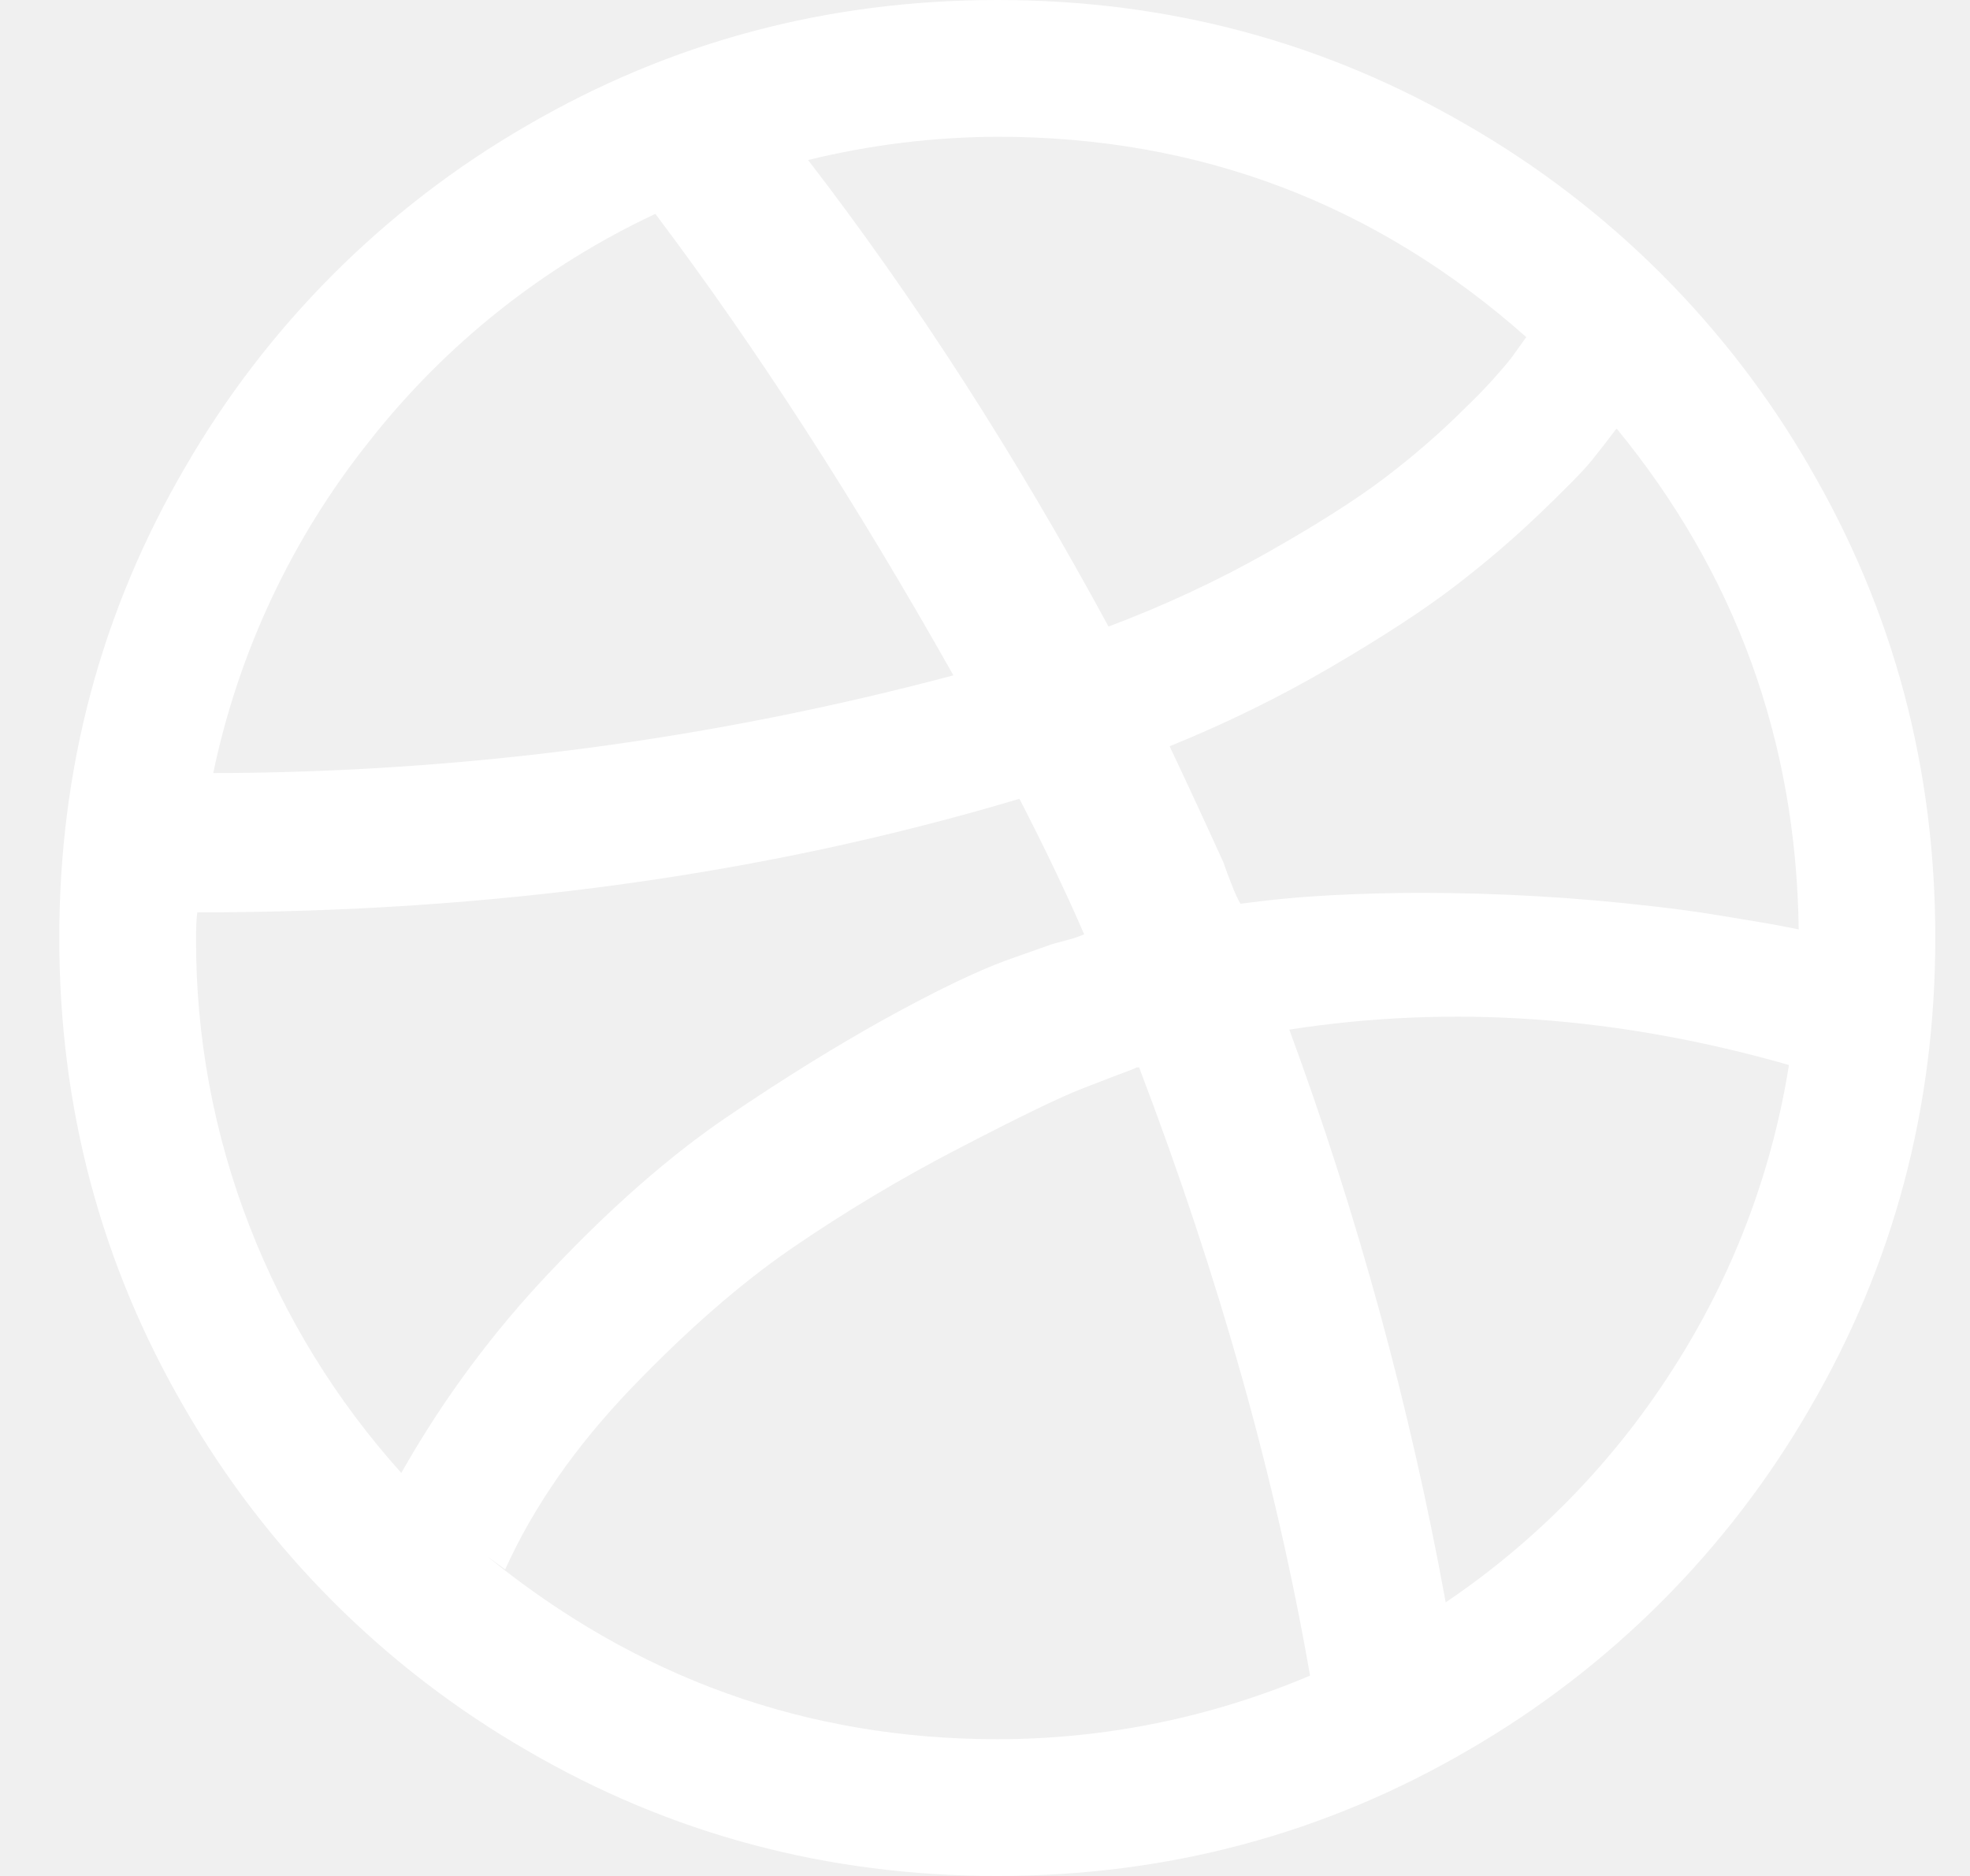
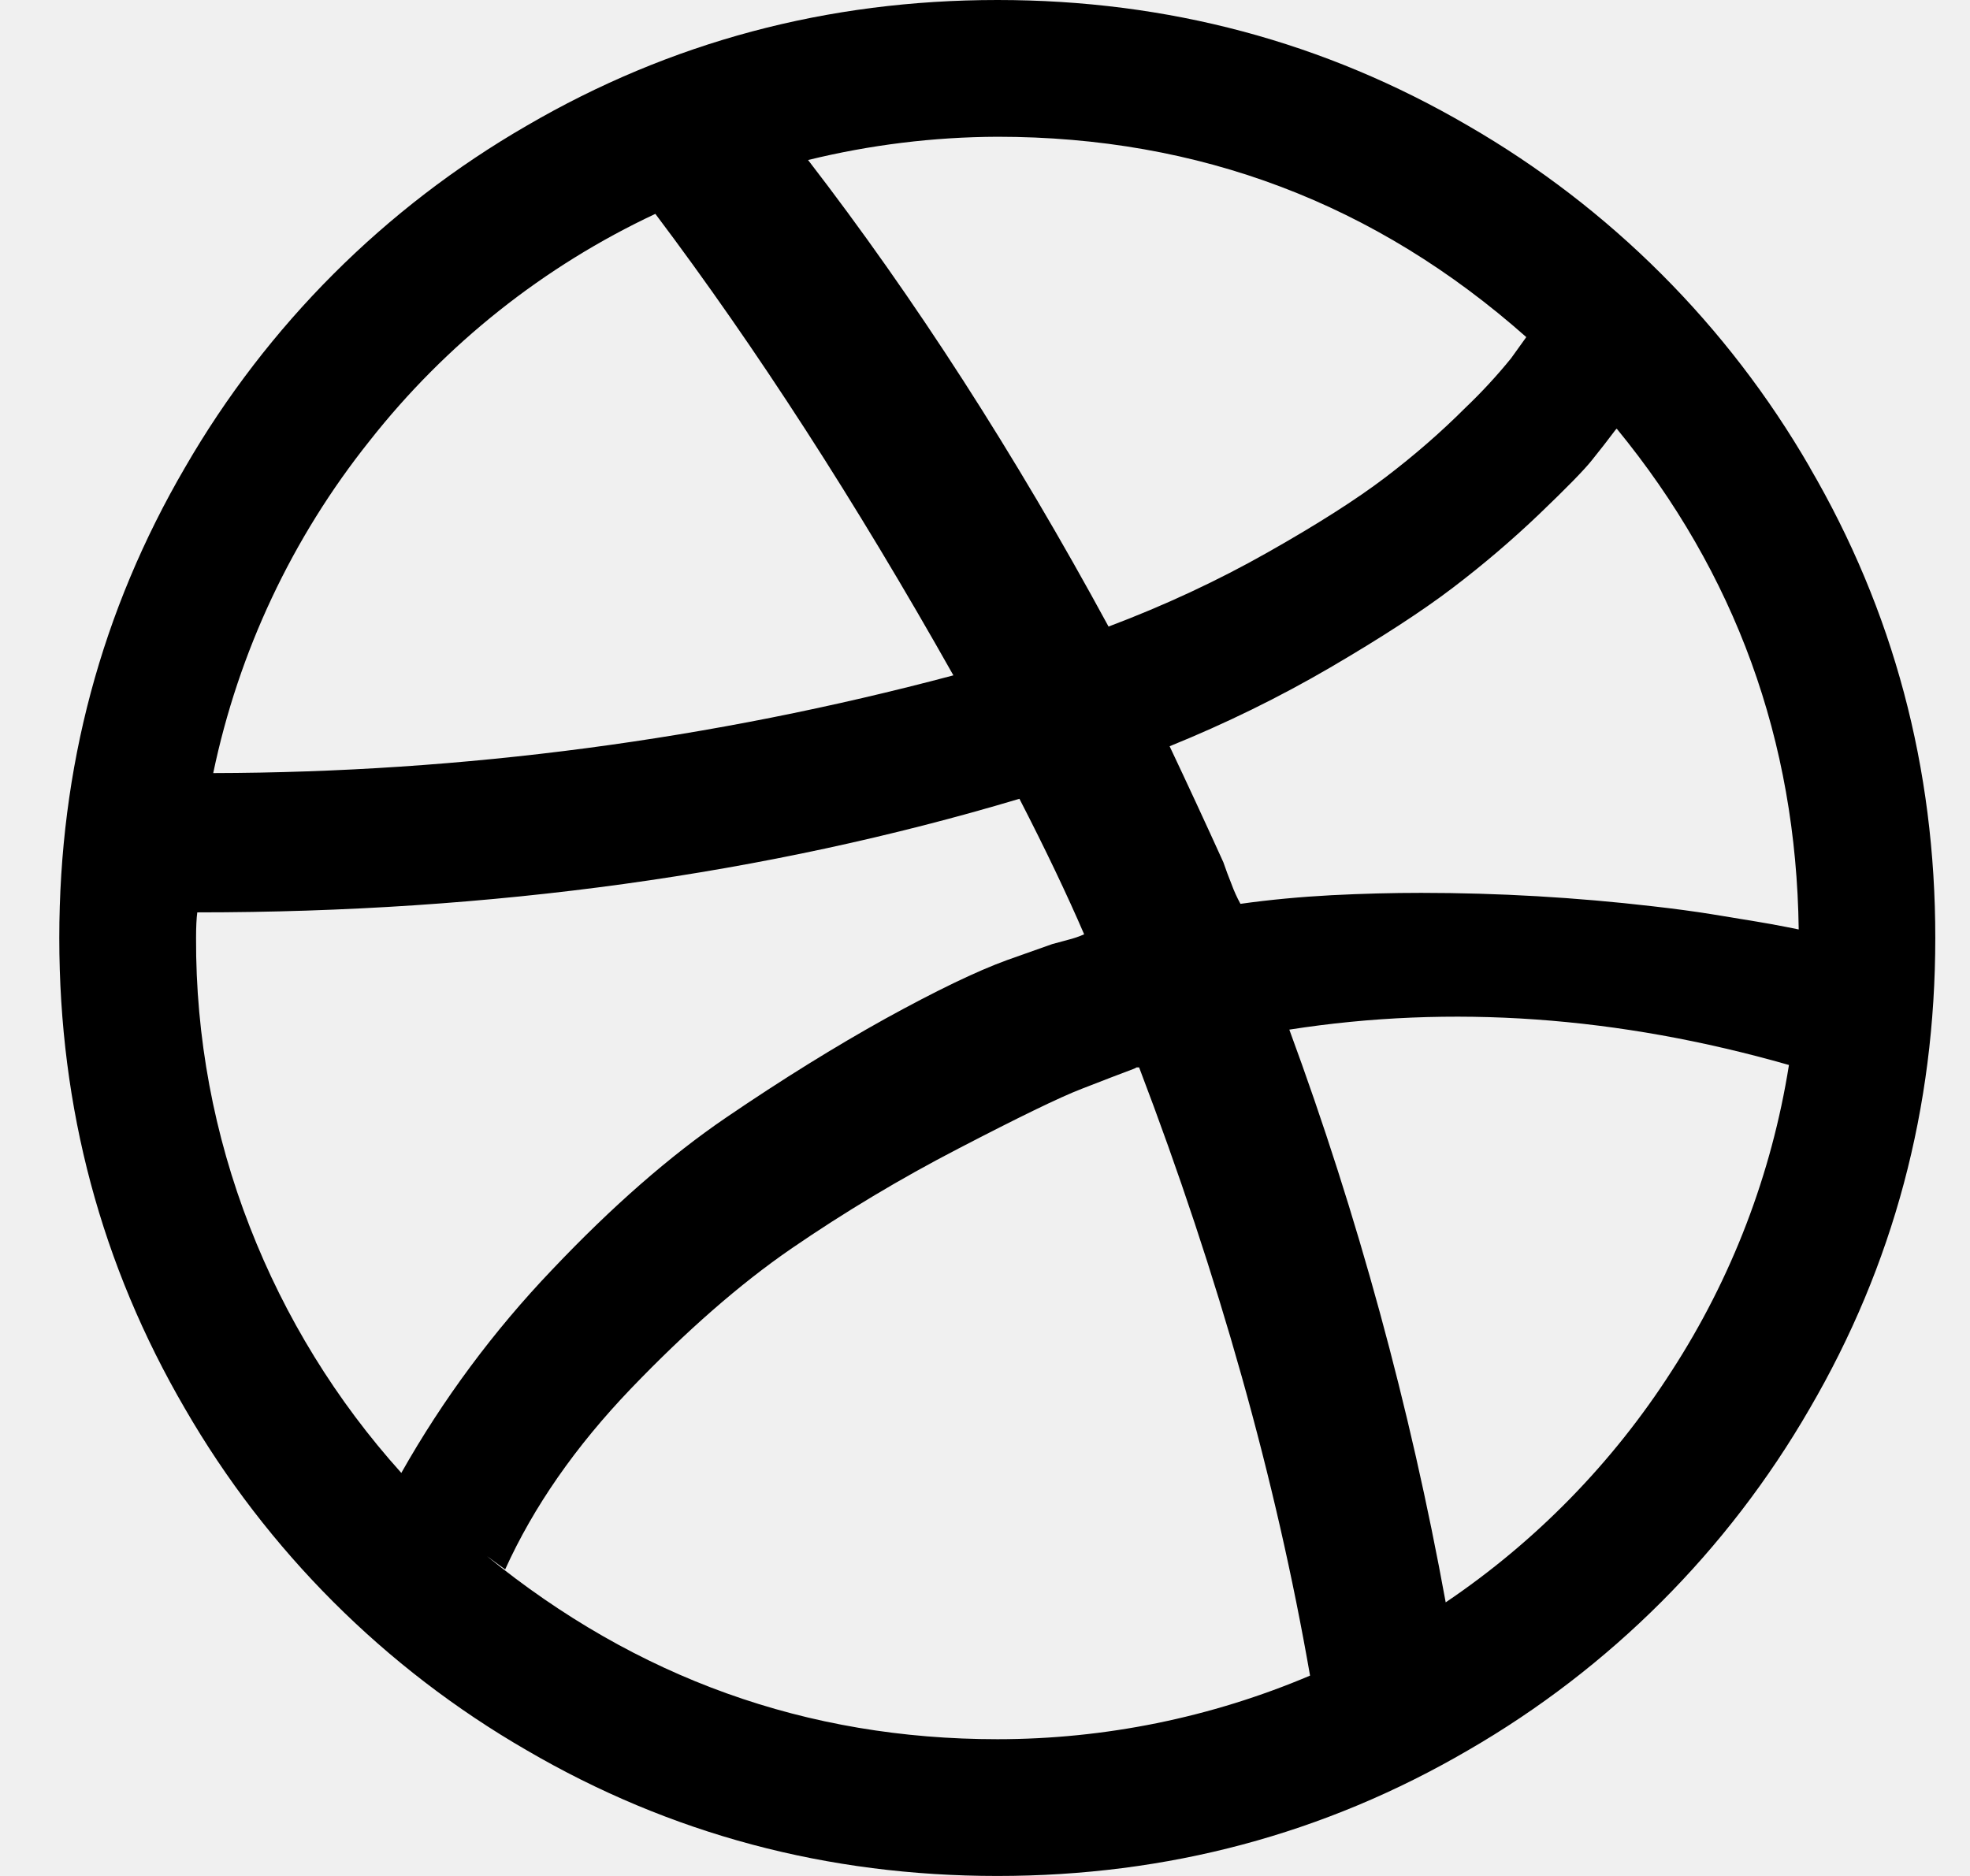
<svg xmlns="http://www.w3.org/2000/svg" width="21" height="20" viewBox="0 0 21 20">
-   <path fill="#FFF" fill-rule="nonzero" d="M19.291 4.98a9.958 9.958 0 0 0-3.64-3.639C14.12.447 12.448 0 10.633 0c-1.814 0-3.487.447-5.02 1.341a9.955 9.955 0 0 0-3.639 3.64C1.08 6.512.632 8.185.632 10s.447 3.487 1.341 5.02a9.958 9.958 0 0 0 3.64 3.639C7.144 19.553 8.817 20 10.632 20c1.813 0 3.487-.447 5.019-1.341a9.955 9.955 0 0 0 3.639-3.64c.894-1.532 1.34-3.205 1.34-5.019.001-1.814-.446-3.488-1.34-5.02zm-8.659-3.522c2.153 0 4.032.712 5.638 2.136l-.163.227a5.648 5.648 0 0 1-.488.528c-.26.26-.545.508-.853.742-.308.234-.727.501-1.256.8-.53.3-1.094.563-1.693.789-.998-1.84-2.066-3.499-3.203-4.974a8.614 8.614 0 0 1 2.018-.248zM3.94 4.7A8.426 8.426 0 0 1 6.986 2.28C8.063 3.71 9.122 5.352 10.163 7.2a30.89 30.89 0 0 1-7.89 1.042A8.442 8.442 0 0 1 3.94 4.7zm-1.277 8.38A8.378 8.378 0 0 1 2.09 10c0-.122.005-.213.013-.273 3.143 0 6.064-.404 8.764-1.211.277.538.507 1.02.69 1.445a1.053 1.053 0 0 1-.17.058 8.105 8.105 0 0 1-.17.046l-.48.17c-.33.12-.763.33-1.297.624-.533.296-1.1.647-1.699 1.055-.599.408-1.217.949-1.855 1.622a10.914 10.914 0 0 0-1.608 2.167 8.551 8.551 0 0 1-1.615-2.623zm7.97 5.462c-2.032 0-3.846-.651-5.444-1.953l.196.143c.303-.669.75-1.311 1.34-1.927.591-.616 1.16-1.114 1.707-1.491a16.809 16.809 0 0 1 1.783-1.068c.643-.334 1.08-.547 1.316-.638.234-.091.42-.163.56-.215l.025-.013h.027c.85 2.23 1.458 4.392 1.822 6.484a8.538 8.538 0 0 1-3.333.678zm7.187-3.926a8.533 8.533 0 0 1-2.409 2.467 36.687 36.687 0 0 0-1.667-6.106c1.728-.27 3.503-.144 5.326.377a8.427 8.427 0 0 1-1.25 3.262zm1.224-4.733a10.603 10.603 0 0 0-.326-.059l-.475-.078c-.187-.03-.395-.058-.625-.084a21.465 21.465 0 0 0-2.468-.143c-.304 0-.623.008-.957.025-.334.018-.657.048-.97.092a1.542 1.542 0 0 1-.097-.215 4.506 4.506 0 0 1-.085-.228 86.458 86.458 0 0 0-.573-1.237c.599-.243 1.17-.523 1.713-.84.542-.317.976-.599 1.301-.846.326-.248.634-.51.925-.788.29-.278.48-.471.566-.58.087-.108.17-.215.248-.319l.013-.013c1.267 1.545 1.914 3.325 1.94 5.339l-.13-.026z" />
+   <path fill-rule="nonzero" d="M19.291 4.98a9.958 9.958 0 0 0-3.64-3.639C14.12.447 12.448 0 10.633 0c-1.814 0-3.487.447-5.02 1.341a9.955 9.955 0 0 0-3.639 3.64C1.08 6.512.632 8.185.632 10s.447 3.487 1.341 5.02a9.958 9.958 0 0 0 3.64 3.639C7.144 19.553 8.817 20 10.632 20c1.813 0 3.487-.447 5.019-1.341a9.955 9.955 0 0 0 3.639-3.64c.894-1.532 1.34-3.205 1.34-5.019.001-1.814-.446-3.488-1.34-5.02zm-8.659-3.522c2.153 0 4.032.712 5.638 2.136l-.163.227a5.648 5.648 0 0 1-.488.528c-.26.26-.545.508-.853.742-.308.234-.727.501-1.256.8-.53.3-1.094.563-1.693.789-.998-1.84-2.066-3.499-3.203-4.974a8.614 8.614 0 0 1 2.018-.248zM3.94 4.7A8.426 8.426 0 0 1 6.986 2.28C8.063 3.71 9.122 5.352 10.163 7.2a30.89 30.89 0 0 1-7.89 1.042A8.442 8.442 0 0 1 3.94 4.7zm-1.277 8.38A8.378 8.378 0 0 1 2.09 10c0-.122.005-.213.013-.273 3.143 0 6.064-.404 8.764-1.211.277.538.507 1.02.69 1.445a1.053 1.053 0 0 1-.17.058 8.105 8.105 0 0 1-.17.046l-.48.17c-.33.12-.763.33-1.297.624-.533.296-1.1.647-1.699 1.055-.599.408-1.217.949-1.855 1.622a10.914 10.914 0 0 0-1.608 2.167 8.551 8.551 0 0 1-1.615-2.623zm7.97 5.462c-2.032 0-3.846-.651-5.444-1.953l.196.143c.303-.669.75-1.311 1.34-1.927.591-.616 1.16-1.114 1.707-1.491a16.809 16.809 0 0 1 1.783-1.068c.643-.334 1.08-.547 1.316-.638.234-.091.42-.163.56-.215l.025-.013h.027c.85 2.23 1.458 4.392 1.822 6.484a8.538 8.538 0 0 1-3.333.678zm7.187-3.926a8.533 8.533 0 0 1-2.409 2.467 36.687 36.687 0 0 0-1.667-6.106c1.728-.27 3.503-.144 5.326.377a8.427 8.427 0 0 1-1.25 3.262zm1.224-4.733a10.603 10.603 0 0 0-.326-.059l-.475-.078c-.187-.03-.395-.058-.625-.084a21.465 21.465 0 0 0-2.468-.143c-.304 0-.623.008-.957.025-.334.018-.657.048-.97.092a1.542 1.542 0 0 1-.097-.215 4.506 4.506 0 0 1-.085-.228 86.458 86.458 0 0 0-.573-1.237c.599-.243 1.17-.523 1.713-.84.542-.317.976-.599 1.301-.846.326-.248.634-.51.925-.788.29-.278.48-.471.566-.58.087-.108.17-.215.248-.319l.013-.013c1.267 1.545 1.914 3.325 1.94 5.339l-.13-.026z" />
</svg>
